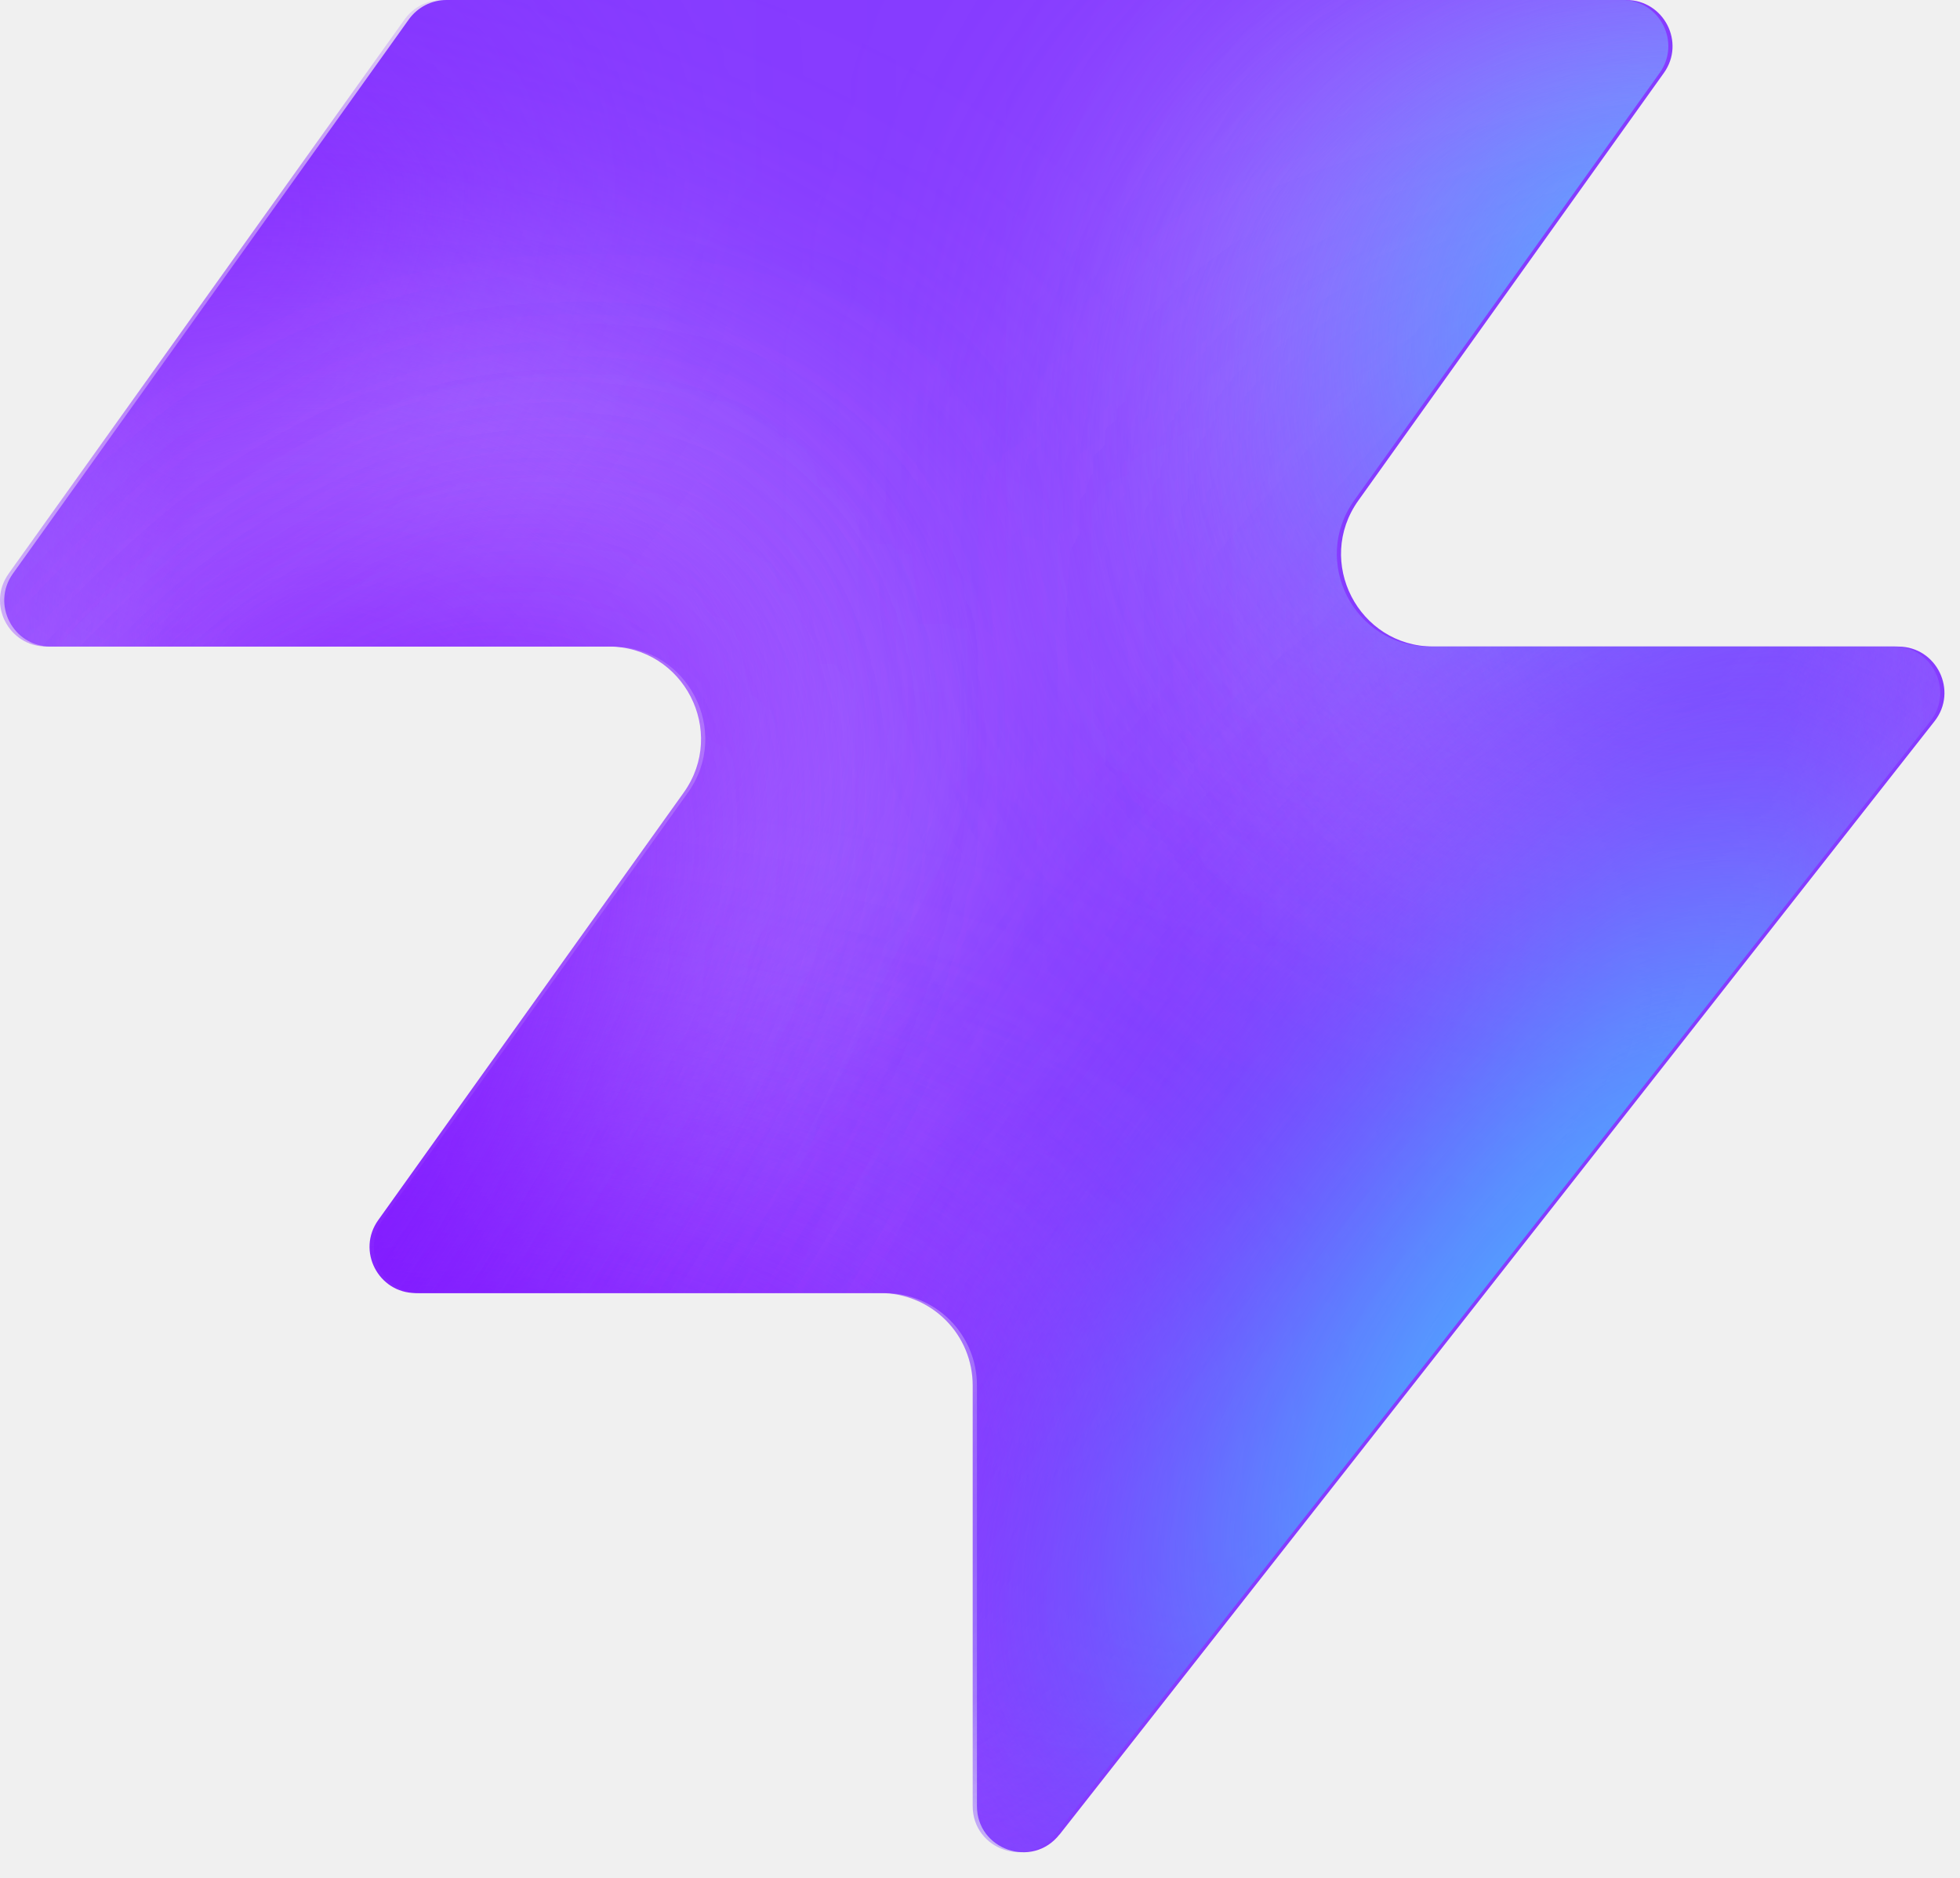
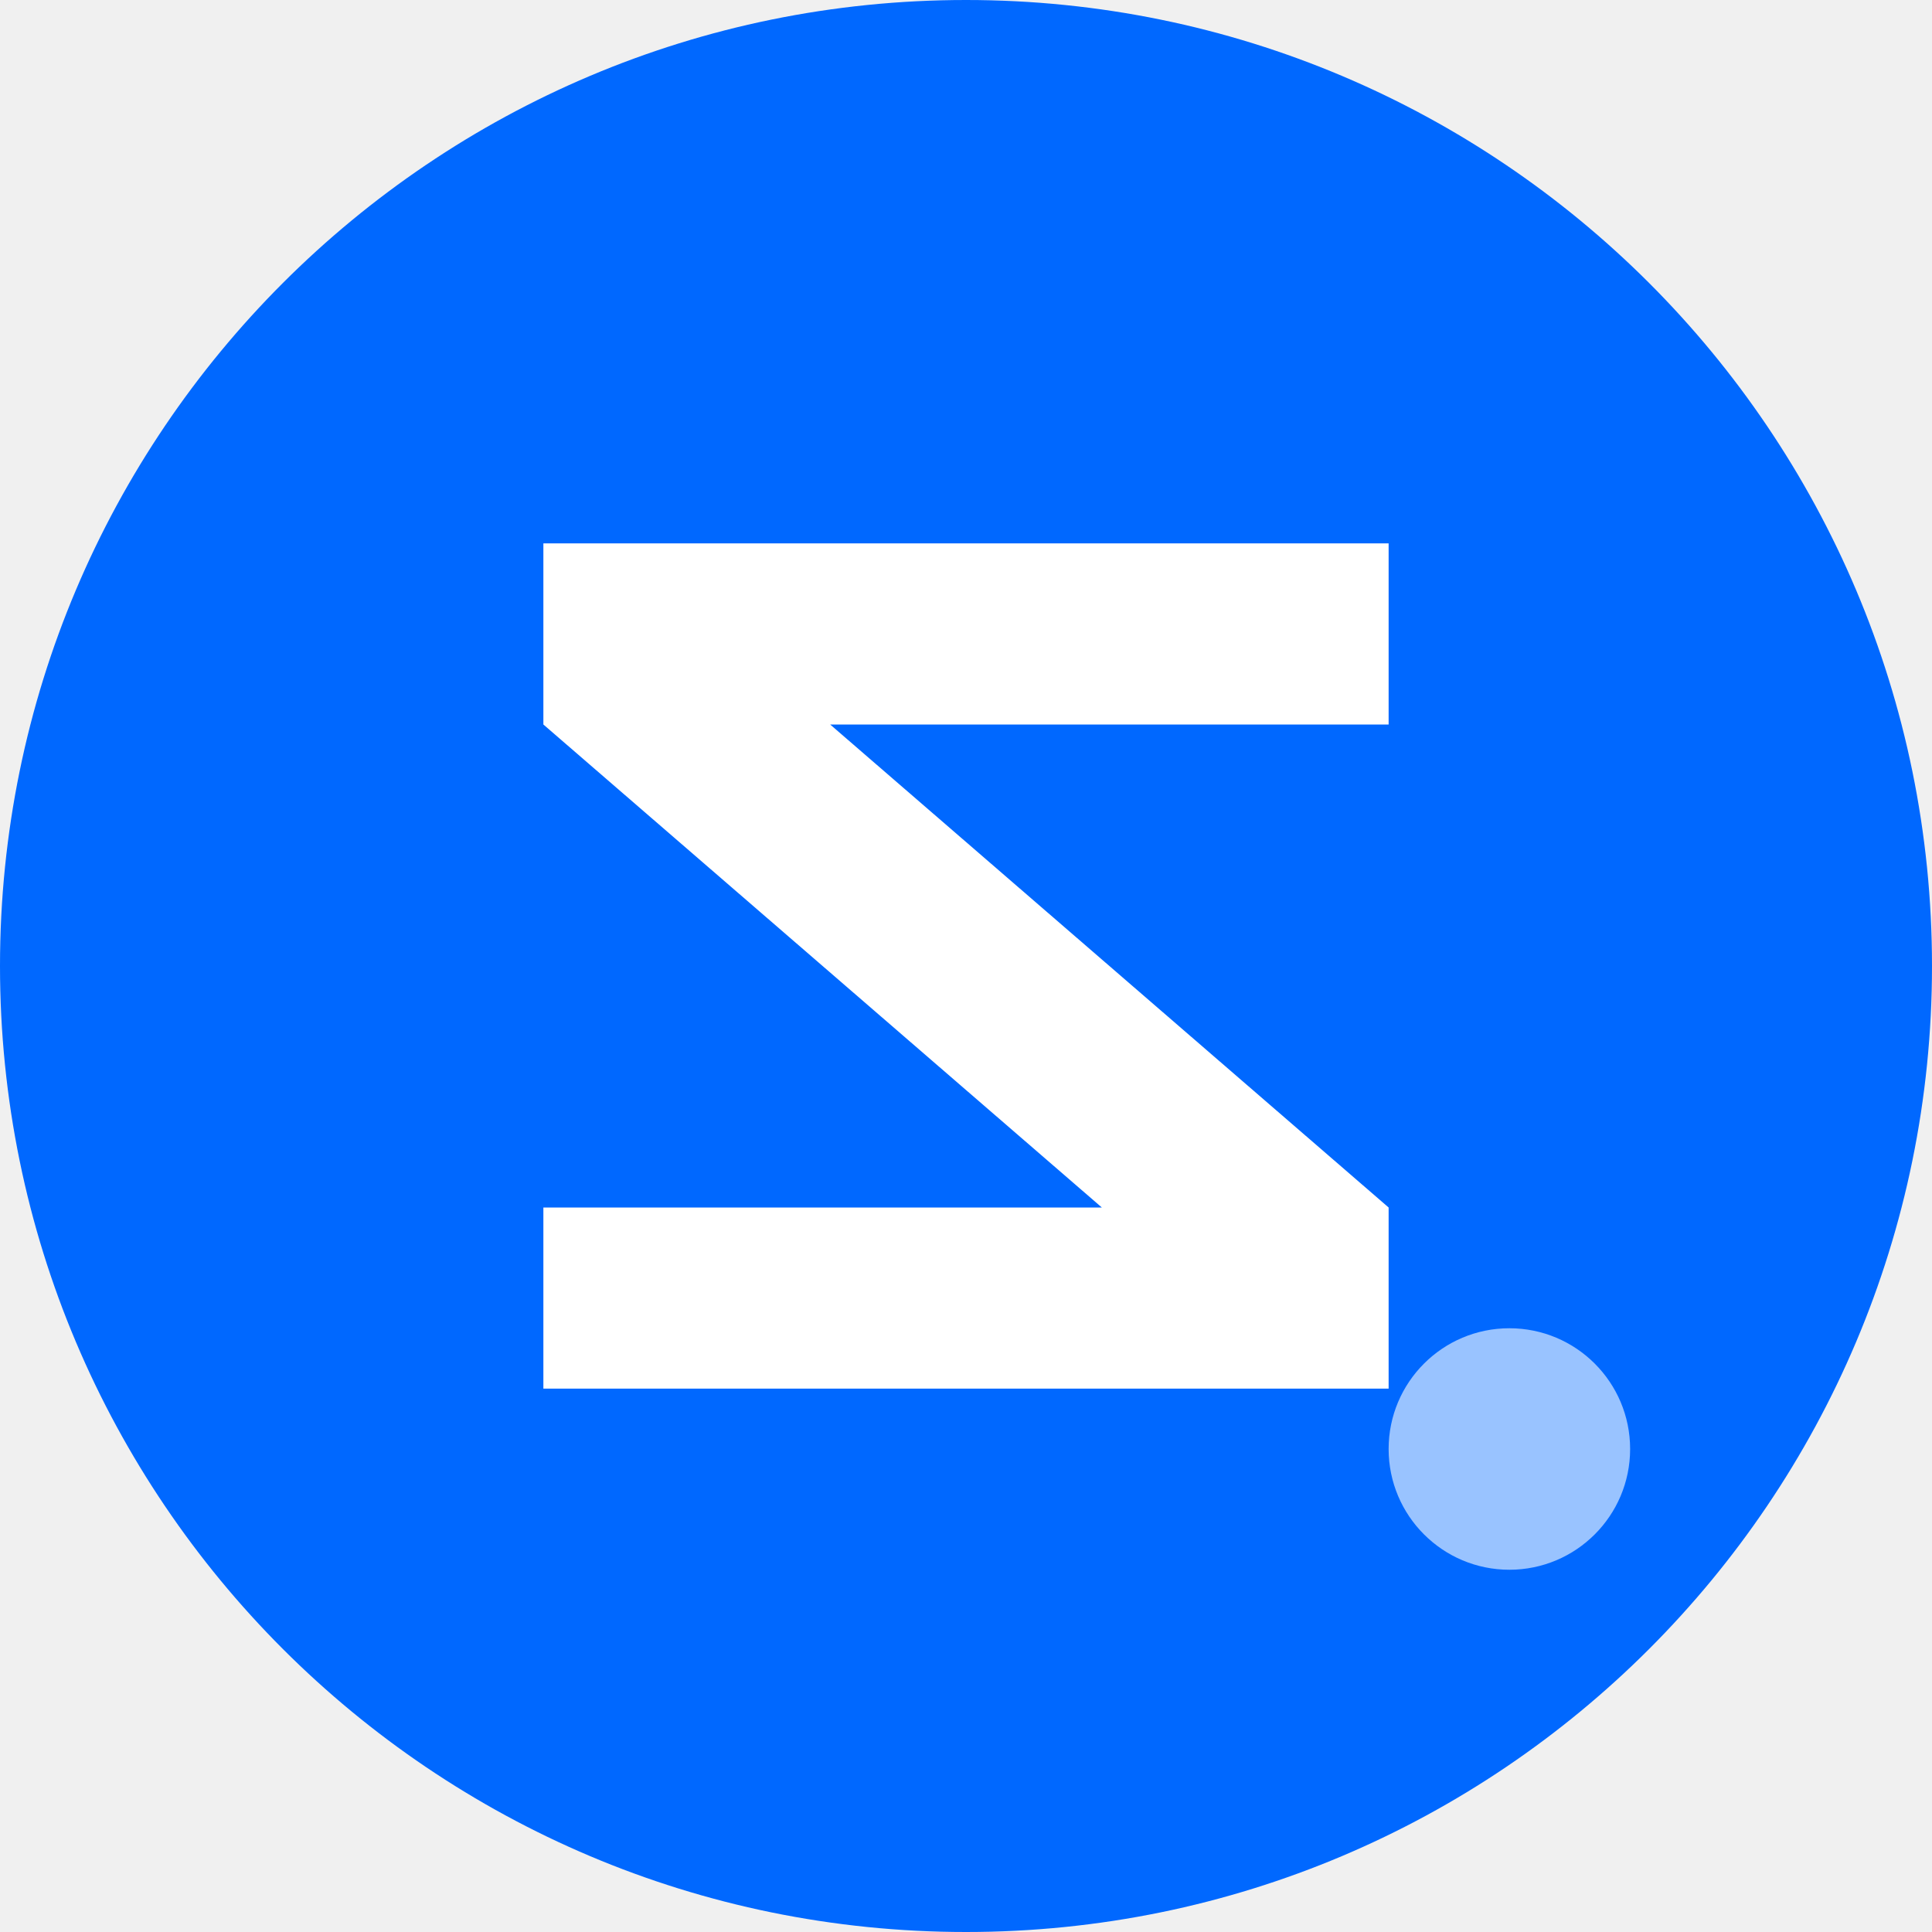
- <svg xmlns="http://www.w3.org/2000/svg" width="48" height="46" fill="none" viewBox="0 0 48 46">
-   <path fill="#863bff" d="M25.946 44.938c-.664.845-2.021.375-2.021-.698V33.937a2.26 2.26 0 0 0-2.262-2.262H10.287c-.92 0-1.456-1.04-.92-1.788l7.48-10.471c1.07-1.497 0-3.578-1.842-3.578H1.237c-.92 0-1.456-1.04-.92-1.788L10.013.474c.214-.297.556-.474.92-.474h28.894c.92 0 1.456 1.04.92 1.788l-7.48 10.471c-1.07 1.498 0 3.579 1.842 3.579h11.377c.943 0 1.473 1.088.89 1.83L25.947 44.94z" style="fill:#863bff;fill:color(display-p3 .525 .23 1);fill-opacity:1" />
-   <mask id="a" width="48" height="46" x="0" y="0" maskUnits="userSpaceOnUse" style="mask-type:alpha">
-     <path fill="#000" d="M25.842 44.938c-.664.844-2.021.375-2.021-.698V33.937a2.26 2.26 0 0 0-2.262-2.262H10.183c-.92 0-1.456-1.04-.92-1.788l7.48-10.471c1.07-1.498 0-3.579-1.842-3.579H1.133c-.92 0-1.456-1.04-.92-1.787L9.91.473c.214-.297.556-.474.92-.474h28.894c.92 0 1.456 1.04.92 1.788l-7.48 10.471c-1.07 1.498 0 3.578 1.842 3.578h11.377c.943 0 1.473 1.088.89 1.832L25.843 44.94z" style="fill:#000;fill-opacity:1" />
-   </mask>
-   <g mask="url(#a)">
-     <g filter="url(#b)">
-       <ellipse cx="5.508" cy="14.704" fill="#ede6ff" rx="5.508" ry="14.704" style="fill:#ede6ff;fill:color(display-p3 .927 .903 1);fill-opacity:1" transform="matrix(.00324 1 1 -.00324 -4.47 31.516)" />
-     </g>
-     <g filter="url(#c)">
-       <ellipse cx="10.399" cy="29.851" fill="#ede6ff" rx="10.399" ry="29.851" style="fill:#ede6ff;fill:color(display-p3 .927 .903 1);fill-opacity:1" transform="matrix(.00324 1 1 -.00324 -39.328 7.883)" />
-     </g>
-     <g filter="url(#d)">
-       <ellipse cx="5.508" cy="30.487" fill="#7e14ff" rx="5.508" ry="30.487" style="fill:#7e14ff;fill:color(display-p3 .492 .077 1);fill-opacity:1" transform="rotate(89.814 -25.913 -14.639)scale(1 -1)" />
-     </g>
-     <g filter="url(#e)">
-       <ellipse cx="5.508" cy="30.599" fill="#7e14ff" rx="5.508" ry="30.599" style="fill:#7e14ff;fill:color(display-p3 .492 .077 1);fill-opacity:1" transform="rotate(89.814 -32.644 -3.334)scale(1 -1)" />
-     </g>
-     <g filter="url(#f)">
-       <ellipse cx="5.508" cy="30.599" fill="#7e14ff" rx="5.508" ry="30.599" style="fill:#7e14ff;fill:color(display-p3 .492 .077 1);fill-opacity:1" transform="matrix(.00324 1 1 -.00324 -34.34 30.47)" />
-     </g>
-     <g filter="url(#g)">
-       <ellipse cx="14.072" cy="22.078" fill="#ede6ff" rx="14.072" ry="22.078" style="fill:#ede6ff;fill:color(display-p3 .927 .903 1);fill-opacity:1" transform="rotate(93.35 24.506 48.493)scale(-1 1)" />
-     </g>
-     <g filter="url(#h)">
-       <ellipse cx="3.47" cy="21.501" fill="#7e14ff" rx="3.47" ry="21.501" style="fill:#7e14ff;fill:color(display-p3 .492 .077 1);fill-opacity:1" transform="rotate(89.009 28.708 47.59)scale(-1 1)" />
-     </g>
-     <g filter="url(#i)">
-       <ellipse cx="3.47" cy="21.501" fill="#7e14ff" rx="3.47" ry="21.501" style="fill:#7e14ff;fill:color(display-p3 .492 .077 1);fill-opacity:1" transform="rotate(89.009 28.708 47.59)scale(-1 1)" />
-     </g>
-     <g filter="url(#j)">
-       <ellipse cx=".387" cy="8.972" fill="#7e14ff" rx="4.407" ry="29.108" style="fill:#7e14ff;fill:color(display-p3 .492 .077 1);fill-opacity:1" transform="rotate(39.51 .387 8.972)" />
-     </g>
-     <g filter="url(#k)">
-       <ellipse cx="47.523" cy="-6.092" fill="#7e14ff" rx="4.407" ry="29.108" style="fill:#7e14ff;fill:color(display-p3 .492 .077 1);fill-opacity:1" transform="rotate(37.892 47.523 -6.092)" />
-     </g>
-     <g filter="url(#l)">
-       <ellipse cx="41.412" cy="6.333" fill="#47bfff" rx="5.971" ry="9.665" style="fill:#47bfff;fill:color(display-p3 .28 .748 1);fill-opacity:1" transform="rotate(37.892 41.412 6.333)" />
-     </g>
-     <g filter="url(#m)">
-       <ellipse cx="-1.879" cy="38.332" fill="#7e14ff" rx="4.407" ry="29.108" style="fill:#7e14ff;fill:color(display-p3 .492 .077 1);fill-opacity:1" transform="rotate(37.892 -1.88 38.332)" />
-     </g>
-     <g filter="url(#n)">
-       <ellipse cx="-1.879" cy="38.332" fill="#7e14ff" rx="4.407" ry="29.108" style="fill:#7e14ff;fill:color(display-p3 .492 .077 1);fill-opacity:1" transform="rotate(37.892 -1.88 38.332)" />
-     </g>
-     <g filter="url(#o)">
-       <ellipse cx="35.651" cy="29.907" fill="#7e14ff" rx="4.407" ry="29.108" style="fill:#7e14ff;fill:color(display-p3 .492 .077 1);fill-opacity:1" transform="rotate(37.892 35.651 29.907)" />
-     </g>
-     <g filter="url(#p)">
-       <ellipse cx="38.418" cy="32.4" fill="#47bfff" rx="5.971" ry="15.297" style="fill:#47bfff;fill:color(display-p3 .28 .748 1);fill-opacity:1" transform="rotate(37.892 38.418 32.4)" />
-     </g>
-   </g>
-   <defs>
-     <filter id="b" width="60.045" height="41.654" x="-19.77" y="16.149" color-interpolation-filters="sRGB" filterUnits="userSpaceOnUse">
-       <feFlood flood-opacity="0" result="BackgroundImageFix" />
-       <feBlend in="SourceGraphic" in2="BackgroundImageFix" result="shape" />
-       <feGaussianBlur result="effect1_foregroundBlur_2002_17158" stdDeviation="7.659" />
-     </filter>
-     <filter id="c" width="90.34" height="51.437" x="-54.613" y="-7.533" color-interpolation-filters="sRGB" filterUnits="userSpaceOnUse">
-       <feFlood flood-opacity="0" result="BackgroundImageFix" />
-       <feBlend in="SourceGraphic" in2="BackgroundImageFix" result="shape" />
-       <feGaussianBlur result="effect1_foregroundBlur_2002_17158" stdDeviation="7.659" />
-     </filter>
-     <filter id="d" width="79.355" height="29.4" x="-49.64" y="2.03" color-interpolation-filters="sRGB" filterUnits="userSpaceOnUse">
-       <feFlood flood-opacity="0" result="BackgroundImageFix" />
-       <feBlend in="SourceGraphic" in2="BackgroundImageFix" result="shape" />
-       <feGaussianBlur result="effect1_foregroundBlur_2002_17158" stdDeviation="4.596" />
-     </filter>
-     <filter id="e" width="79.579" height="29.4" x="-45.045" y="20.029" color-interpolation-filters="sRGB" filterUnits="userSpaceOnUse">
-       <feFlood flood-opacity="0" result="BackgroundImageFix" />
-       <feBlend in="SourceGraphic" in2="BackgroundImageFix" result="shape" />
-       <feGaussianBlur result="effect1_foregroundBlur_2002_17158" stdDeviation="4.596" />
-     </filter>
-     <filter id="f" width="79.579" height="29.4" x="-43.513" y="21.178" color-interpolation-filters="sRGB" filterUnits="userSpaceOnUse">
-       <feFlood flood-opacity="0" result="BackgroundImageFix" />
-       <feBlend in="SourceGraphic" in2="BackgroundImageFix" result="shape" />
-       <feGaussianBlur result="effect1_foregroundBlur_2002_17158" stdDeviation="4.596" />
-     </filter>
-     <filter id="g" width="74.749" height="58.852" x="15.756" y="-17.901" color-interpolation-filters="sRGB" filterUnits="userSpaceOnUse">
-       <feFlood flood-opacity="0" result="BackgroundImageFix" />
-       <feBlend in="SourceGraphic" in2="BackgroundImageFix" result="shape" />
-       <feGaussianBlur result="effect1_foregroundBlur_2002_17158" stdDeviation="7.659" />
-     </filter>
-     <filter id="h" width="61.377" height="25.362" x="23.548" y="2.284" color-interpolation-filters="sRGB" filterUnits="userSpaceOnUse">
-       <feFlood flood-opacity="0" result="BackgroundImageFix" />
-       <feBlend in="SourceGraphic" in2="BackgroundImageFix" result="shape" />
-       <feGaussianBlur result="effect1_foregroundBlur_2002_17158" stdDeviation="4.596" />
-     </filter>
-     <filter id="i" width="61.377" height="25.362" x="23.548" y="2.284" color-interpolation-filters="sRGB" filterUnits="userSpaceOnUse">
-       <feFlood flood-opacity="0" result="BackgroundImageFix" />
-       <feBlend in="SourceGraphic" in2="BackgroundImageFix" result="shape" />
-       <feGaussianBlur result="effect1_foregroundBlur_2002_17158" stdDeviation="4.596" />
-     </filter>
-     <filter id="j" width="56.045" height="63.649" x="-27.636" y="-22.853" color-interpolation-filters="sRGB" filterUnits="userSpaceOnUse">
-       <feFlood flood-opacity="0" result="BackgroundImageFix" />
-       <feBlend in="SourceGraphic" in2="BackgroundImageFix" result="shape" />
-       <feGaussianBlur result="effect1_foregroundBlur_2002_17158" stdDeviation="4.596" />
-     </filter>
-     <filter id="k" width="54.814" height="64.646" x="20.116" y="-38.415" color-interpolation-filters="sRGB" filterUnits="userSpaceOnUse">
-       <feFlood flood-opacity="0" result="BackgroundImageFix" />
-       <feBlend in="SourceGraphic" in2="BackgroundImageFix" result="shape" />
-       <feGaussianBlur result="effect1_foregroundBlur_2002_17158" stdDeviation="4.596" />
-     </filter>
-     <filter id="l" width="33.541" height="35.313" x="24.641" y="-11.323" color-interpolation-filters="sRGB" filterUnits="userSpaceOnUse">
-       <feFlood flood-opacity="0" result="BackgroundImageFix" />
-       <feBlend in="SourceGraphic" in2="BackgroundImageFix" result="shape" />
-       <feGaussianBlur result="effect1_foregroundBlur_2002_17158" stdDeviation="4.596" />
-     </filter>
-     <filter id="m" width="54.814" height="64.646" x="-29.286" y="6.009" color-interpolation-filters="sRGB" filterUnits="userSpaceOnUse">
-       <feFlood flood-opacity="0" result="BackgroundImageFix" />
-       <feBlend in="SourceGraphic" in2="BackgroundImageFix" result="shape" />
-       <feGaussianBlur result="effect1_foregroundBlur_2002_17158" stdDeviation="4.596" />
-     </filter>
-     <filter id="n" width="54.814" height="64.646" x="-29.286" y="6.009" color-interpolation-filters="sRGB" filterUnits="userSpaceOnUse">
-       <feFlood flood-opacity="0" result="BackgroundImageFix" />
-       <feBlend in="SourceGraphic" in2="BackgroundImageFix" result="shape" />
-       <feGaussianBlur result="effect1_foregroundBlur_2002_17158" stdDeviation="4.596" />
-     </filter>
-     <filter id="o" width="54.814" height="64.646" x="8.244" y="-2.416" color-interpolation-filters="sRGB" filterUnits="userSpaceOnUse">
-       <feFlood flood-opacity="0" result="BackgroundImageFix" />
-       <feBlend in="SourceGraphic" in2="BackgroundImageFix" result="shape" />
-       <feGaussianBlur result="effect1_foregroundBlur_2002_17158" stdDeviation="4.596" />
-     </filter>
-     <filter id="p" width="39.409" height="43.623" x="18.713" y="10.588" color-interpolation-filters="sRGB" filterUnits="userSpaceOnUse">
-       <feFlood flood-opacity="0" result="BackgroundImageFix" />
-       <feBlend in="SourceGraphic" in2="BackgroundImageFix" result="shape" />
-       <feGaussianBlur result="effect1_foregroundBlur_2002_17158" stdDeviation="4.596" />
-     </filter>
-   </defs>
+ <svg xmlns="http://www.w3.org/2000/svg" viewBox="0 0 64 64" fill="none">
+   <circle cx="32" cy="32" r="32" fill="#0068FF" />
+   <path d="M18 18h28v6H27.5l18.5 16v6H18v-6h18.5L18 24V18z" fill="white" />
+   <circle cx="50" cy="48" r="4" fill="white" opacity="0.6" />
</svg>
